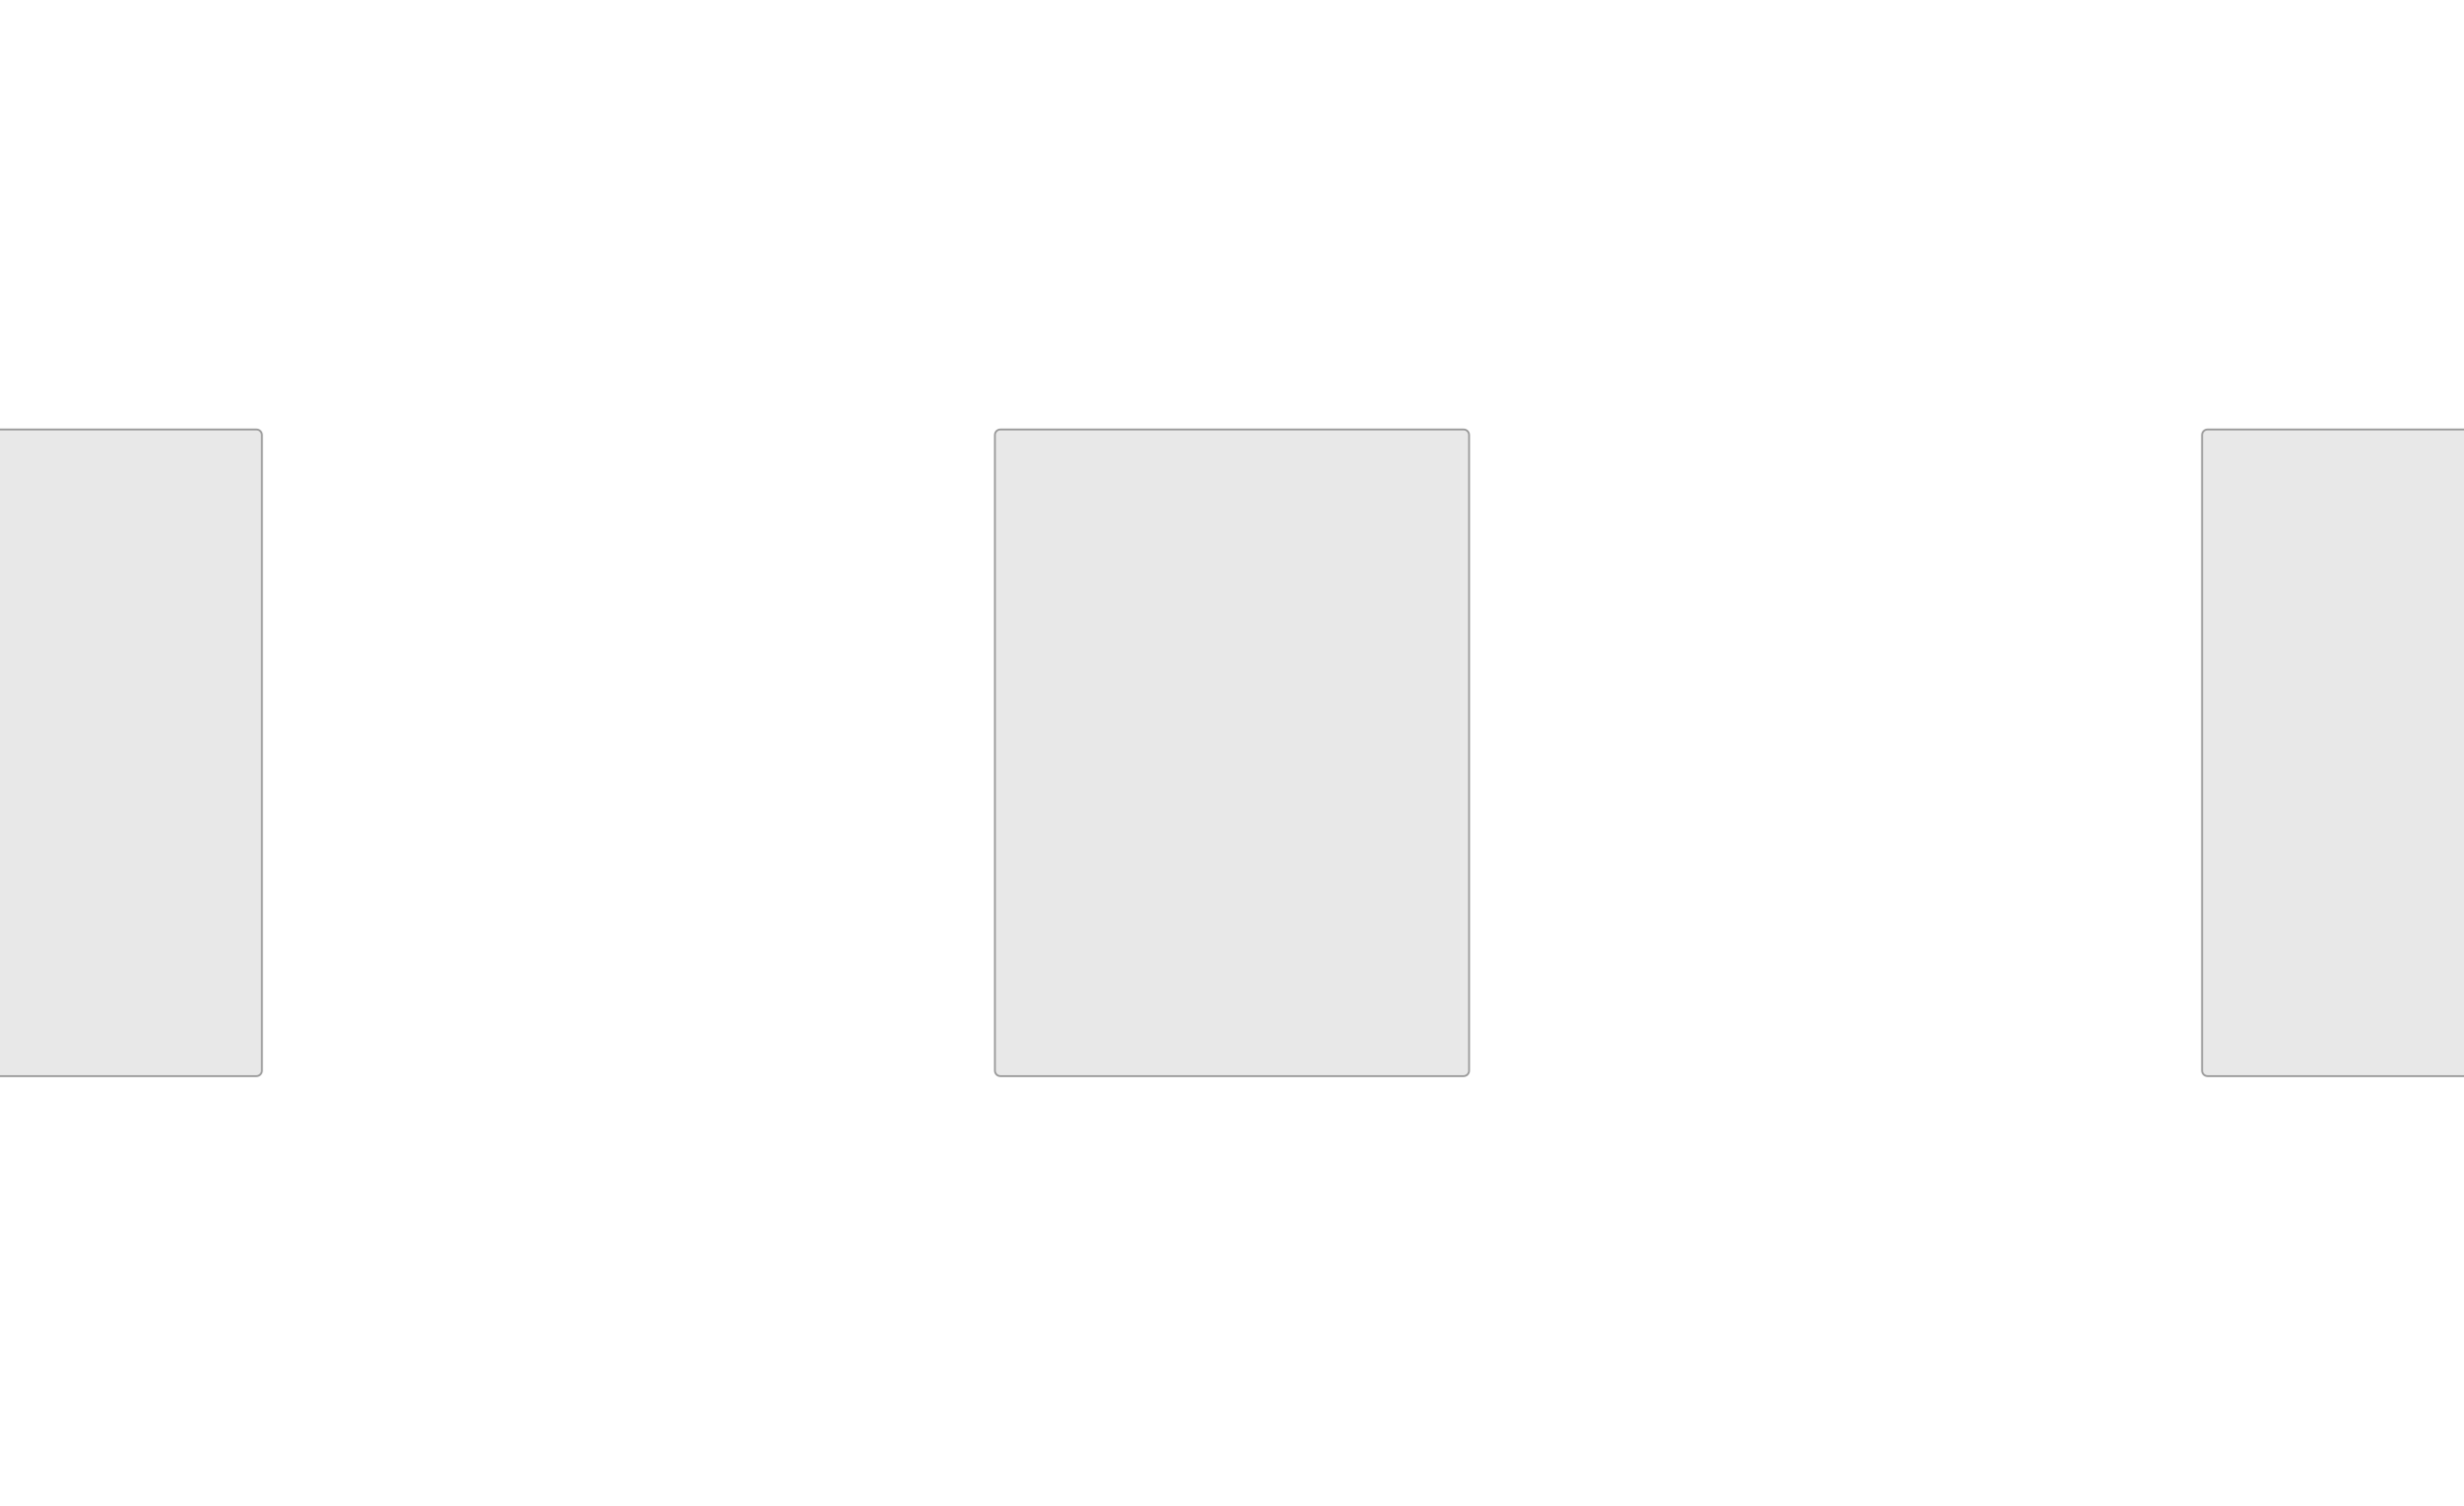
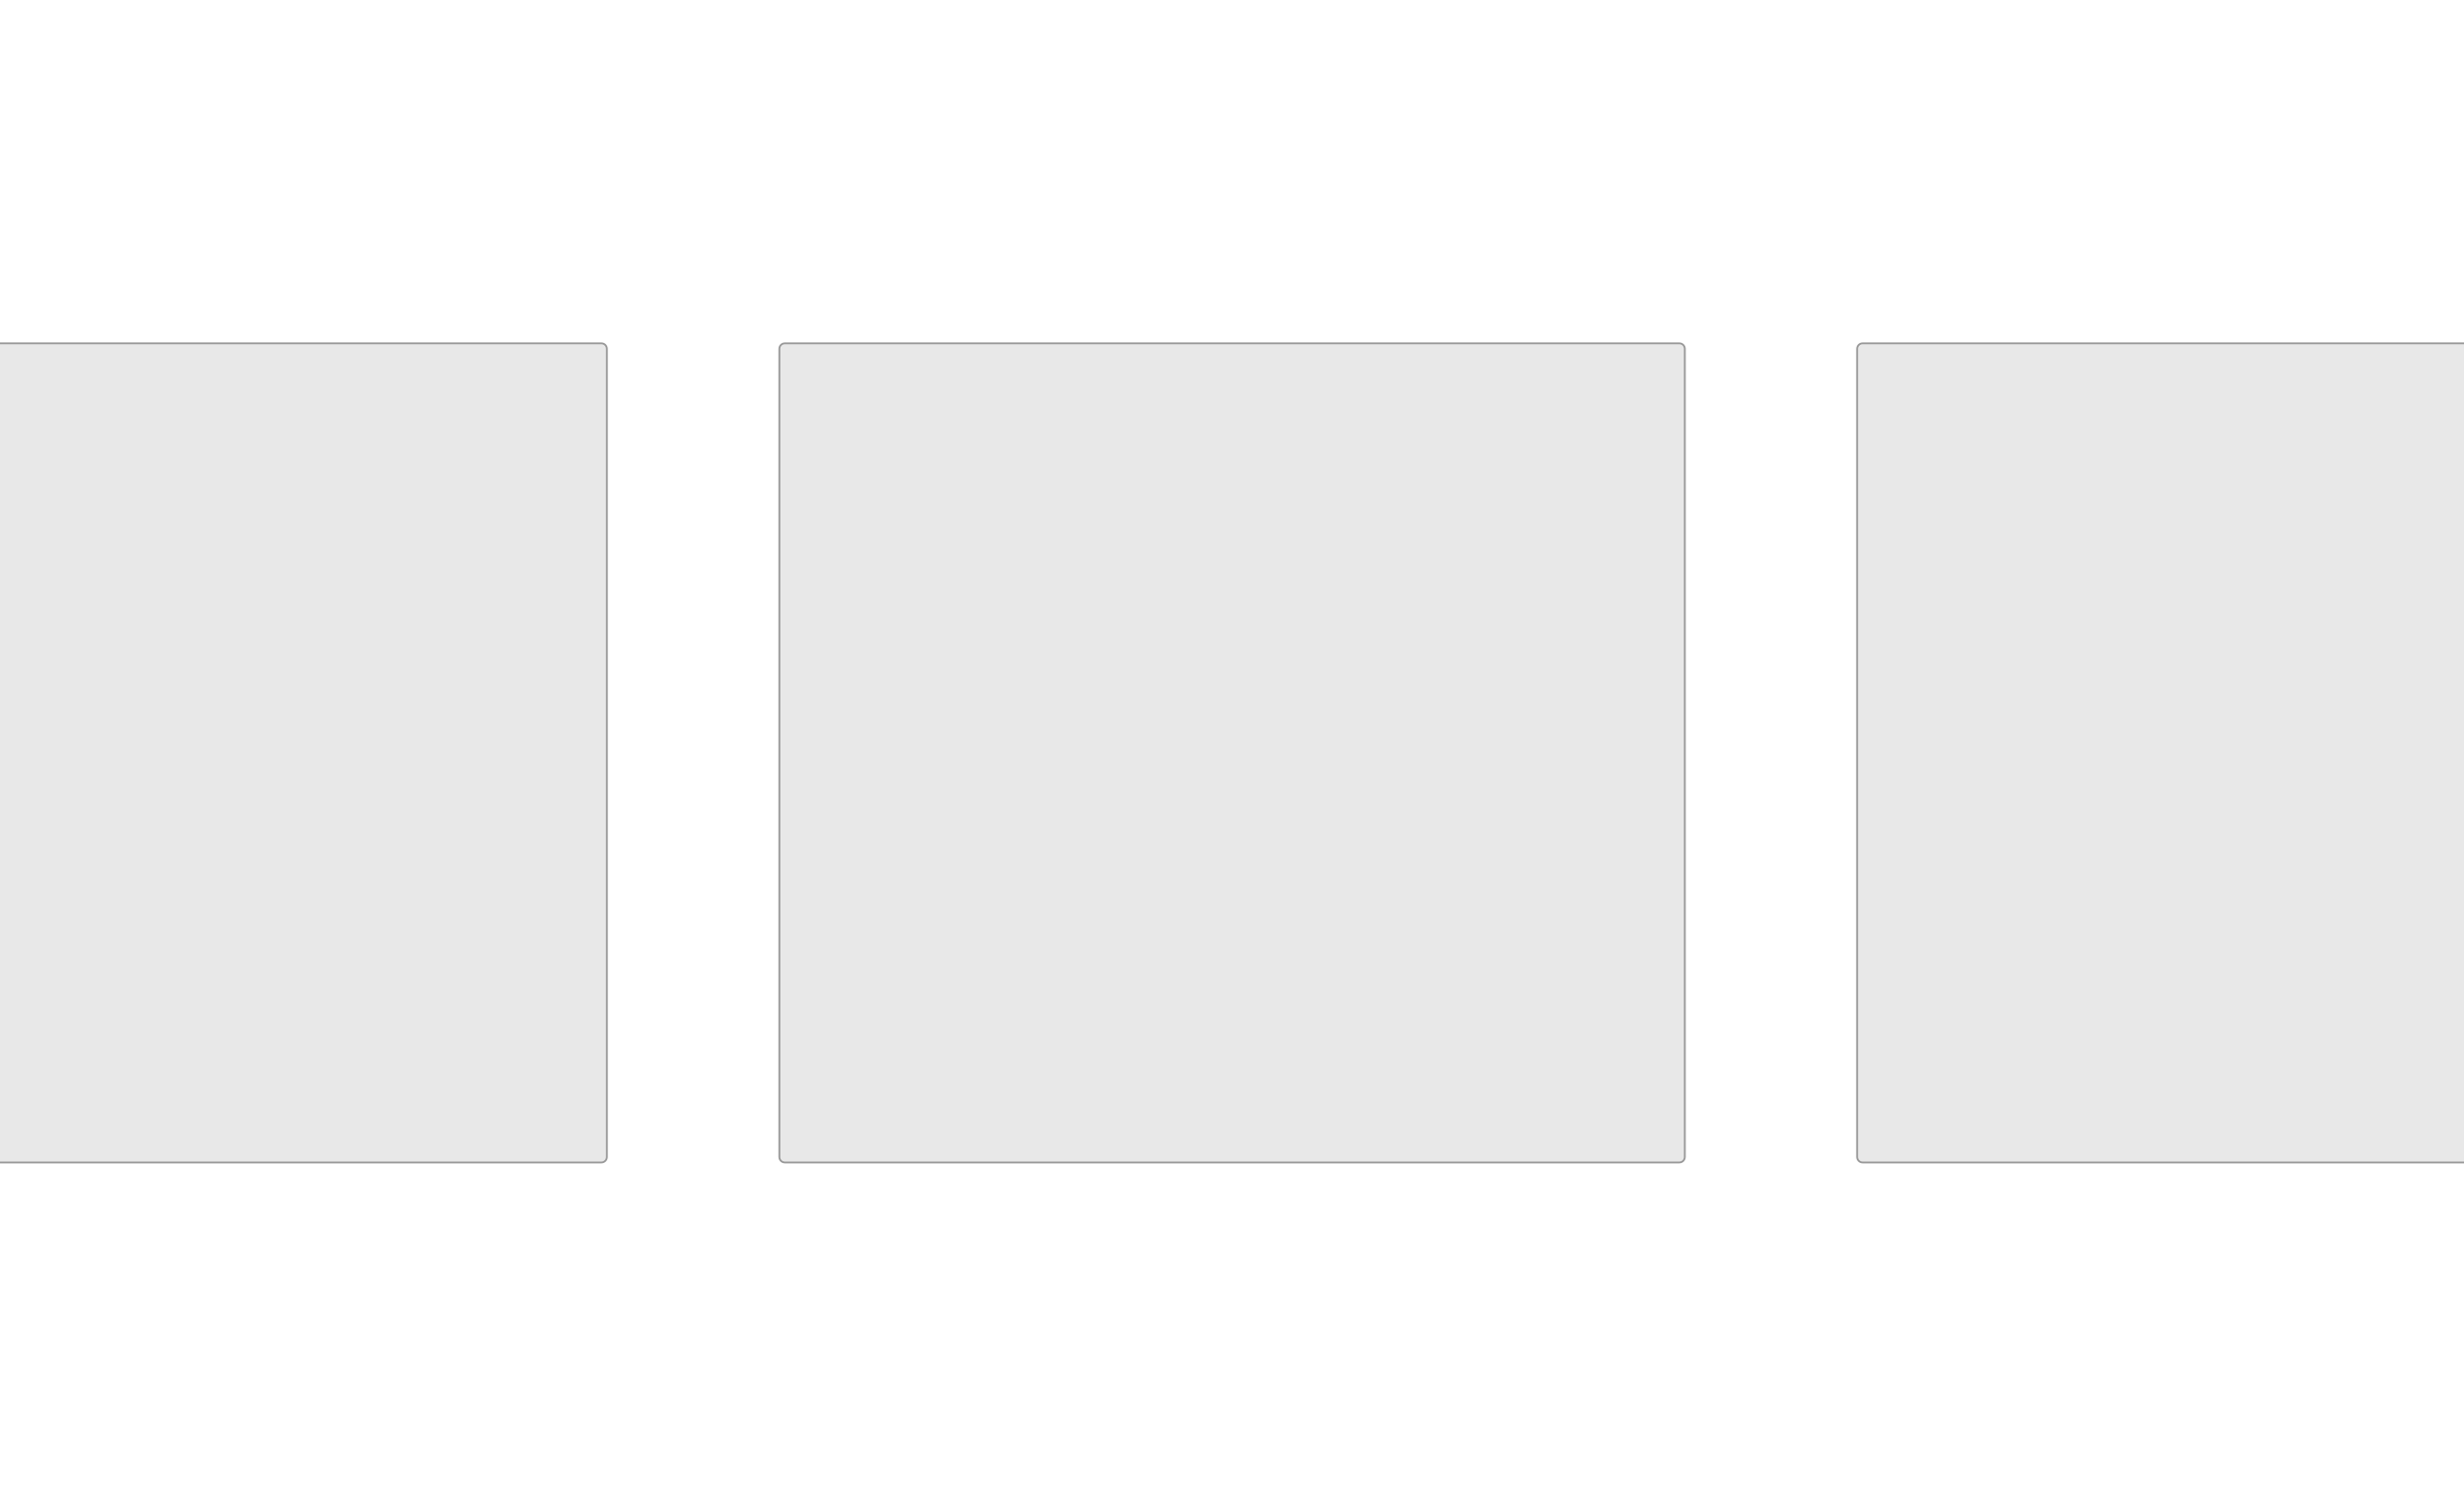
<svg xmlns="http://www.w3.org/2000/svg" width="1350" height="825" viewBox="0 0 1350 825">
  <rect width="1350" height="825" fill="white" />
  <rect x="-317.1" y="-319.8" width="1984.2" height="1464.6" rx="12" ry="12" fill="white" stroke="#333" stroke-width="2" />
  <rect x="-258.1" y="-260.7" width="1866.1" height="1346.5" rx="8" ry="8" fill="none" stroke="#333" stroke-width="1.5" stroke-dasharray="8,4" />
  <text x="675.0" y="-266.7" font-family="Arial" font-size="9" fill="#555" text-anchor="middle">FOLD LINE</text>
  <text x="675.0" y="1099.7" font-family="Arial" font-size="9" fill="#555" text-anchor="middle">FOLD LINE</text>
  <text x="-264.1" y="412.5" font-family="Arial" font-size="9" fill="#555" text-anchor="middle" transform="rotate(-90,-264.1,412.5)">FOLD LINE</text>
  <text x="1622.1" y="412.5" font-family="Arial" font-size="9" fill="#555" text-anchor="middle" transform="rotate(90,1622.1,412.5)">FOLD LINE</text>
-   <rect x="-116.3" y="235.3" width="259.8" height="354.3" rx="3" fill="#e8e8e8" stroke="#999" stroke-width="1" />
-   <rect x="545.1" y="235.3" width="259.8" height="354.3" rx="3" fill="#e8e8e8" stroke="#999" stroke-width="1" />
-   <rect x="1206.5" y="235.3" width="259.8" height="354.3" rx="3" fill="#e8e8e8" stroke="#999" stroke-width="1" />
+   <rect x="-163.6" y="188.1" width="496.1" height="448.8" rx="3" fill="#e8e8e8" stroke="#999" stroke-width="1" />
+   <rect x="427.0" y="188.1" width="496.1" height="448.8" rx="3" fill="#e8e8e8" stroke="#999" stroke-width="1" />
+   <rect x="1017.5" y="188.1" width="496.1" height="448.8" rx="3" fill="#e8e8e8" stroke="#999" stroke-width="1" />
  <circle cx="675.0" cy="-201.7" r="39.4" fill="none" stroke="#666" stroke-width="1.5" stroke-dasharray="3,2" />
  <line x1="632.6" y1="-201.7" x2="717.4" y2="-201.7" stroke="#666" stroke-width="1" />
  <line x1="675.0" y1="-244.1" x2="675.0" y2="-159.2" stroke="#666" stroke-width="1" />
  <circle cx="675.0" cy="1026.7" r="39.4" fill="none" stroke="#666" stroke-width="1.5" stroke-dasharray="3,2" />
  <line x1="632.6" y1="1026.7" x2="717.4" y2="1026.7" stroke="#666" stroke-width="1" />
  <line x1="675.0" y1="984.2" x2="675.0" y2="1069.1" stroke="#666" stroke-width="1" />
  <text x="675.0" y="-299.8" font-family="Arial" font-size="14" font-weight="bold" fill="#222" text-anchor="middle">CamoPro Sticker</text>
  <text x="675.0" y="-284.8" font-family="Arial" font-size="9" fill="#666" text-anchor="middle">Triple Switch USA</text>
-   <text x="-302.1" y="-126.1" font-family="Arial" font-size="10" font-weight="bold" fill="#333">Installation:</text>
-   <text x="-302.1" y="-104.1" font-family="Arial" font-size="9" fill="#444">1. Clean plate surface</text>
-   <text x="-302.1" y="-82.1" font-family="Arial" font-size="9" fill="#444">2. Peel backing paper</text>
-   <text x="-302.1" y="-60.1" font-family="Arial" font-size="9" fill="#444">3. Align with plate edges</text>
-   <text x="-302.1" y="-38.1" font-family="Arial" font-size="9" fill="#444">4. Press firmly from center</text>
-   <text x="-302.1" y="-16.1" font-family="Arial" font-size="9" fill="#444">5. Fold border edges around plate</text>
-   <text x="675.0" y="1126.8" font-family="Arial" font-size="8" fill="#cc0000" text-anchor="middle">⚠ Do not cover live electrical contacts</text>
-   <text x="675.0" y="1138.8" font-family="Arial" font-size="7" fill="#999" text-anchor="middle">158mm × 114mm + 5mm border | USA</text>
+   <text x="-302.1" y="-58.8" font-family="Arial" font-size="10" font-weight="bold" fill="#333">Installation:</text>
+   <text x="-302.1" y="-38.8" font-family="Arial" font-size="9" fill="#444">1. Clean plate surface</text>
+   <text x="-302.1" y="-18.8" font-family="Arial" font-size="9" fill="#444">2. Peel backing paper</text>
+   <text x="-302.1" y="1.2" font-family="Arial" font-size="9" fill="#444">3. Align with plate edges</text>
+   <text x="-302.1" y="21.2" font-family="Arial" font-size="9" fill="#444">4. Press firmly from center</text>
+   <text x="-302.1" y="41.2" font-family="Arial" font-size="9" fill="#444">5. Fold border edges around plate</text>
+   <text x="675.0" y="1126.8" font-family="Arial" font-size="8" fill="#cc0000" text-anchor="middle">Do not cover live electrical contacts</text>
+   <text x="675.0" y="1138.8" font-family="Arial" font-size="7" fill="#999" text-anchor="middle">158x114mm + 5mm border</text>
</svg>
